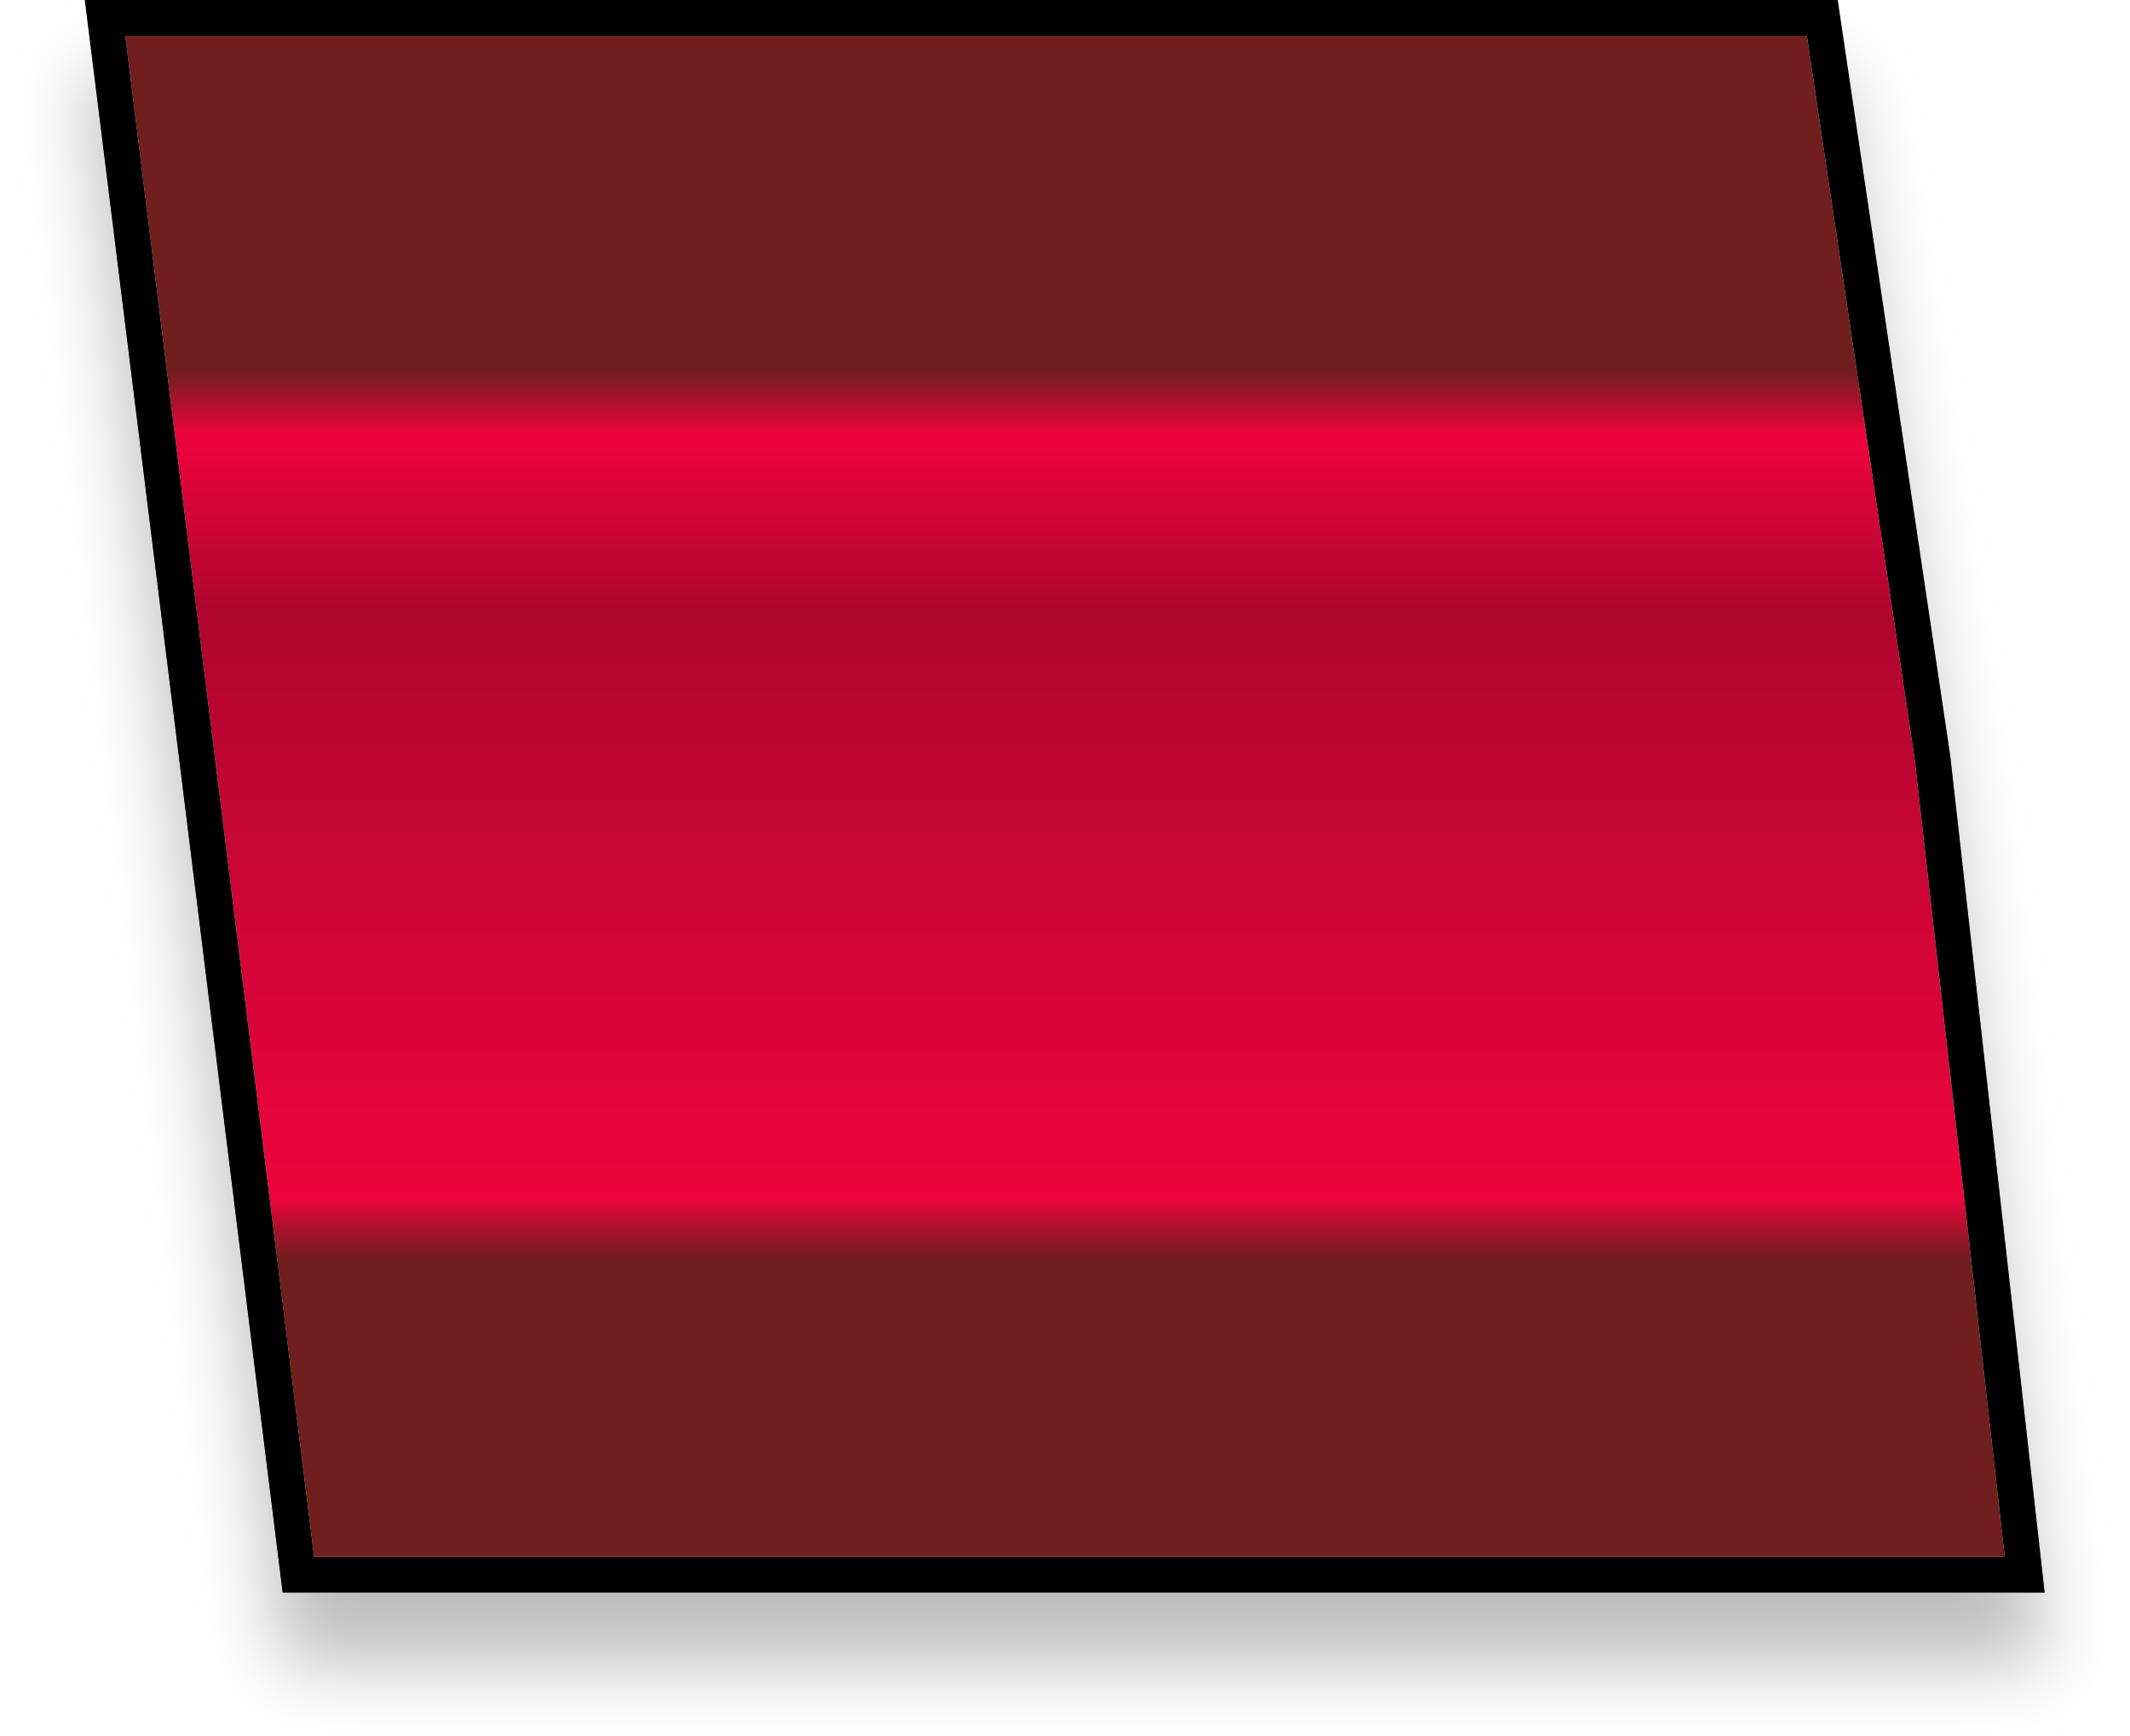
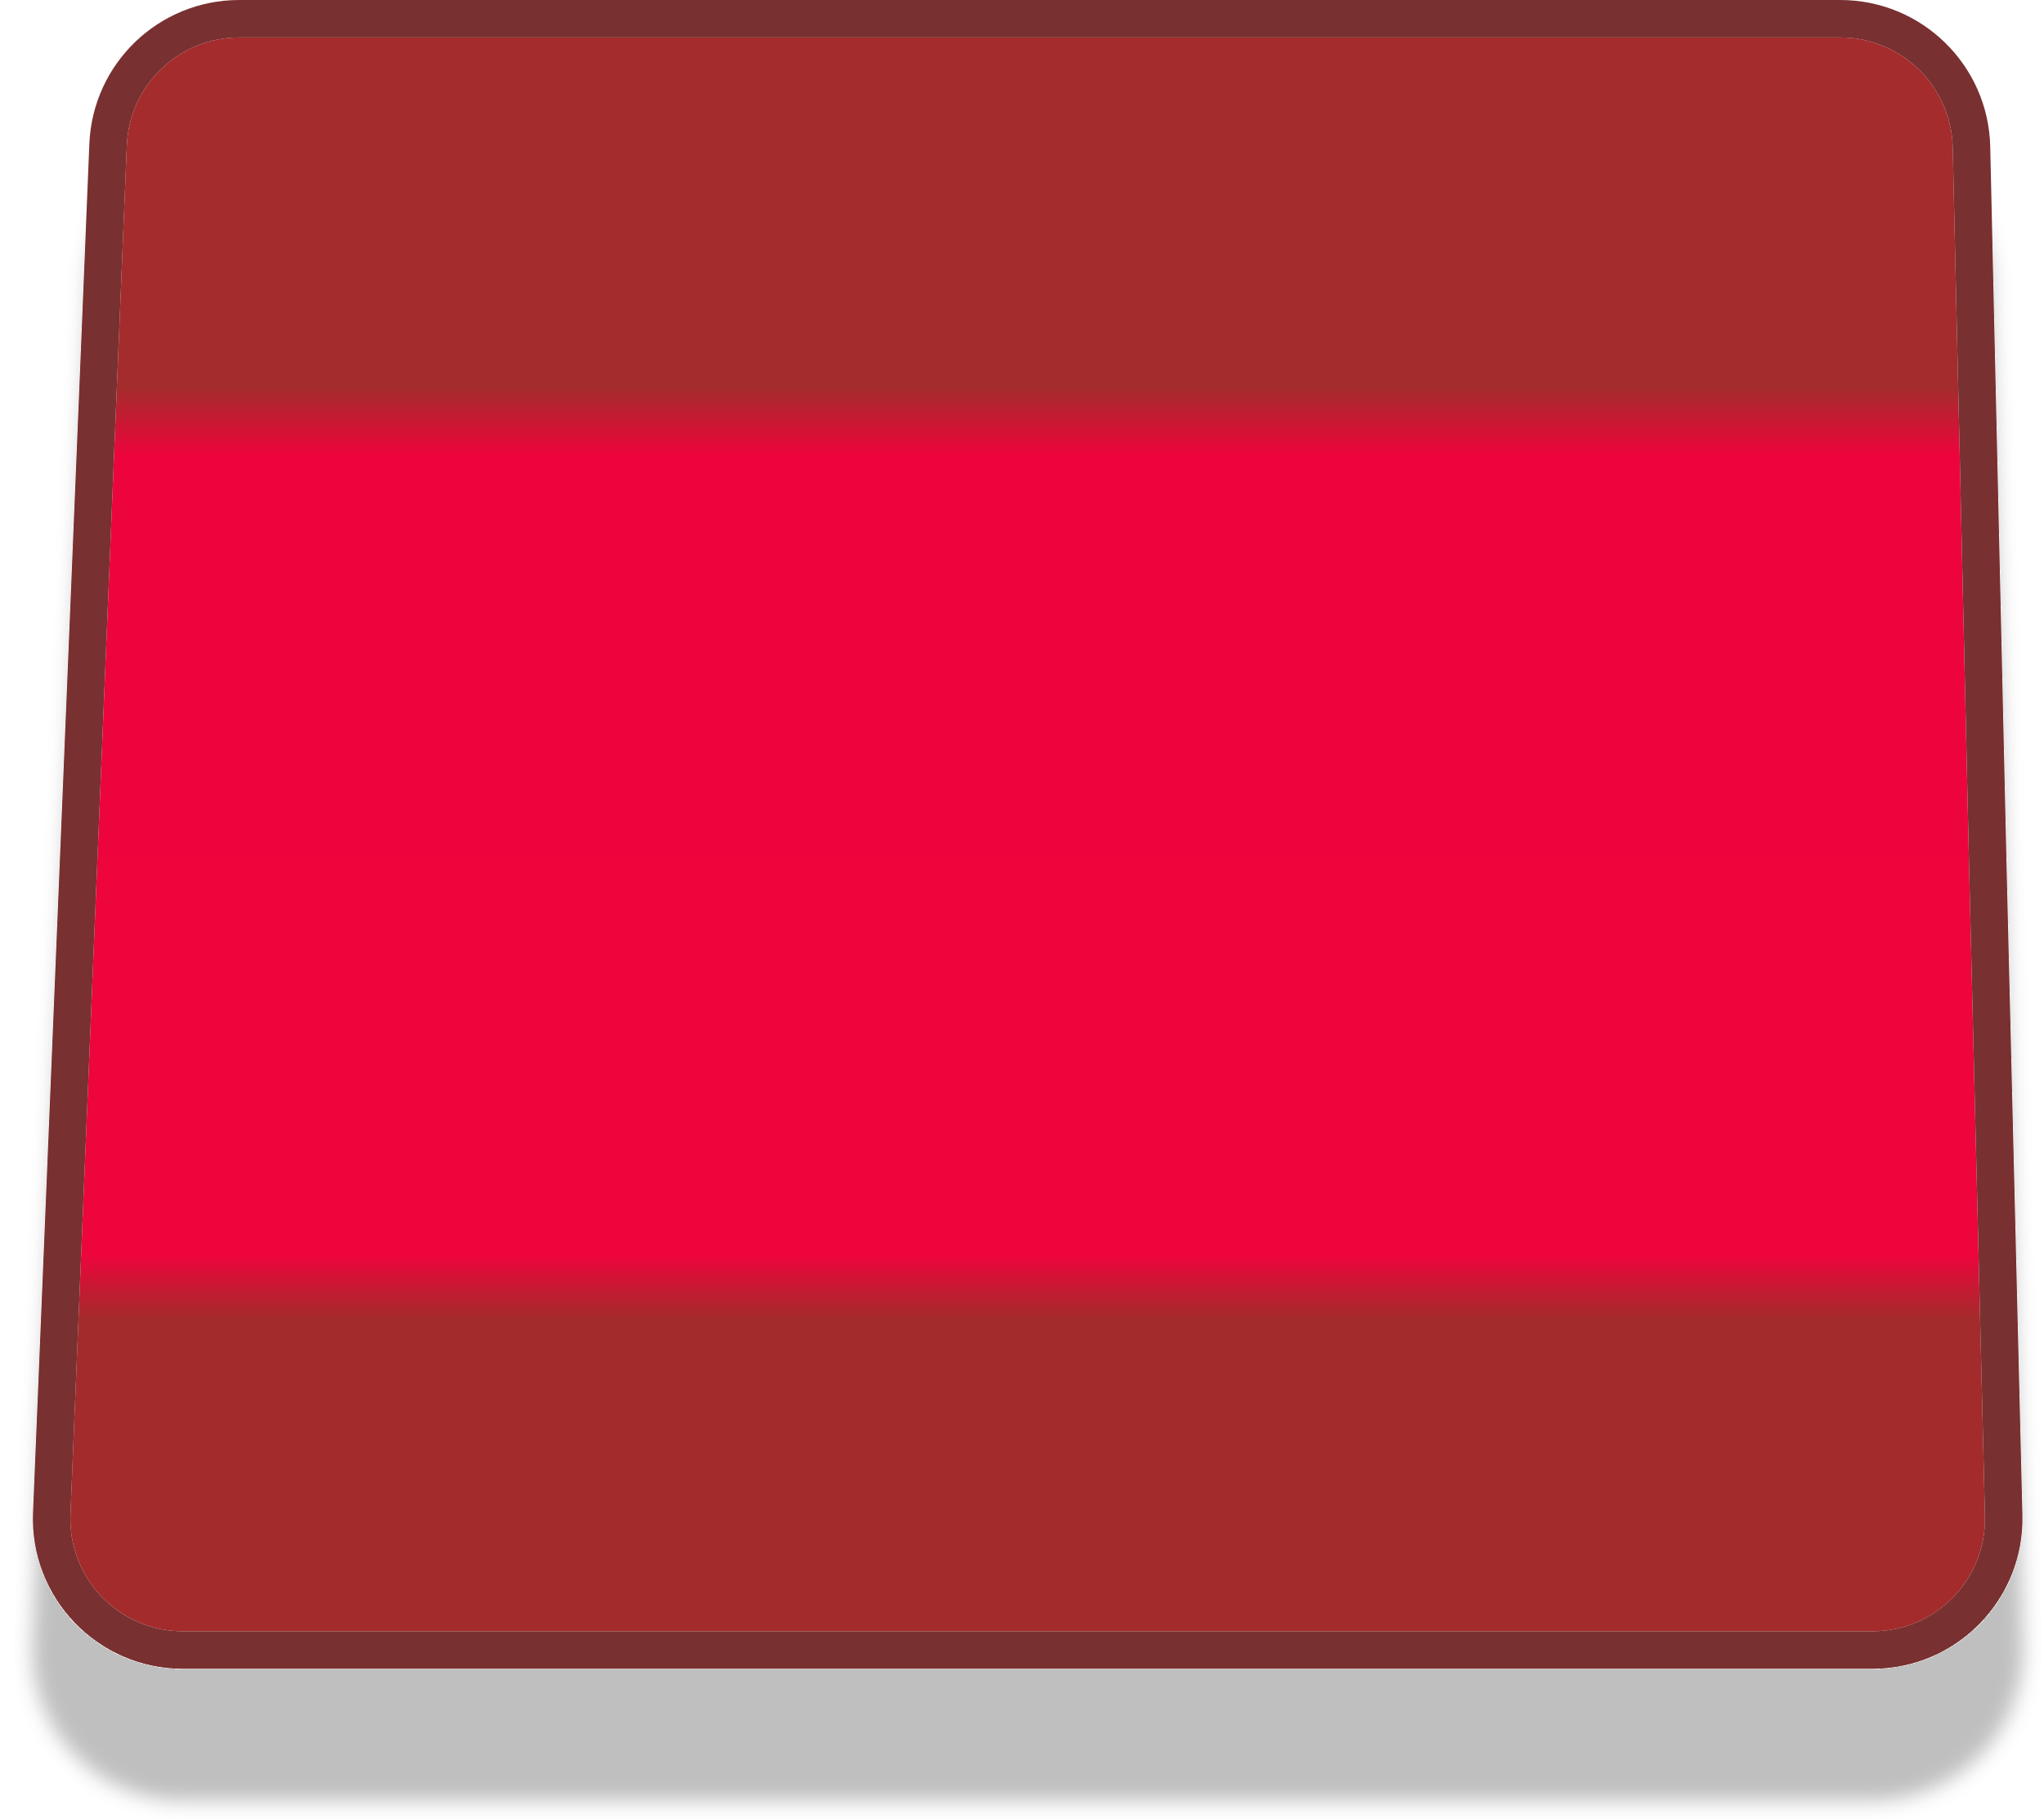
- <svg xmlns="http://www.w3.org/2000/svg" width="119" height="97" viewBox="0 0 119 97" fill="none">
+ <svg xmlns="http://www.w3.org/2000/svg" width="109" height="97" viewBox="0 0 109 97" fill="none">
  <g filter="url(#filter0_d_35_19)">
-     <path d="M7 2H100.947L106.976 42.476L112 87H17.55L7 2Z" fill="url(#paint0_linear_35_19)" />
-     <path d="M7 1H5.868L6.008 2.123L16.558 87.123L16.667 88H17.55H112H113.119L112.994 86.888L107.97 42.364L107.968 42.346L107.965 42.329L101.936 1.853L101.809 1H100.947H7Z" stroke="black" stroke-width="2" />
+     <path d="M6.763 7.753C6.895 4.538 9.54 2 12.758 2H98.135C101.395 2 104.059 4.604 104.133 7.864L105 46L105.85 80.854C105.932 84.224 103.223 87 99.852 87H9.752C6.342 87 3.617 84.161 3.757 80.753L6.763 7.753Z" fill="url(#paint0_linear_35_19)" />
+     <path d="M98.135 1H12.758C9.004 1 5.918 3.961 5.764 7.712L2.758 80.712C2.594 84.688 5.773 88 9.752 88H99.852C103.785 88 106.946 84.761 106.85 80.829L106 45.977L106 45.976L105.133 7.841C105.047 4.038 101.939 1 98.135 1Z" stroke="#793030" stroke-width="2" />
  </g>
  <defs>
-     <filter id="filter0_d_35_19" x="0.736" y="0" width="117.502" height="97" filterUnits="userSpaceOnUse" color-interpolation-filters="sRGB">
+     <filter id="filter0_d_35_19" x="0.752" y="0" width="108.1" height="97" filterUnits="userSpaceOnUse" color-interpolation-filters="sRGB">
      <feFlood flood-opacity="0" result="BackgroundImageFix" />
      <feColorMatrix in="SourceAlpha" type="matrix" values="0 0 0 0 0 0 0 0 0 0 0 0 0 0 0 0 0 0 127 0" result="hardAlpha" />
-       <feOffset dy="4" />
-       <feGaussianBlur stdDeviation="2" />
+       <feOffset dy="7" />
+       <feGaussianBlur stdDeviation="0.5" />
      <feComposite in2="hardAlpha" operator="out" />
      <feColorMatrix type="matrix" values="0 0 0 0 0 0 0 0 0 0 0 0 0 0 0 0 0 0 0.25 0" />
      <feBlend mode="normal" in2="BackgroundImageFix" result="effect1_dropShadow_35_19" />
      <feBlend mode="normal" in="SourceGraphic" in2="effect1_dropShadow_35_19" result="shape" />
    </filter>
-     <linearGradient id="paint0_linear_35_19" x1="59.249" y1="20.72" x2="59.249" y2="70.304" gradientUnits="userSpaceOnUse">
-       <stop stop-color="#701E1E" />
+     <linearGradient id="paint0_linear_35_19" x1="-252.201" y1="20.72" x2="-252.201" y2="70.304" gradientUnits="userSpaceOnUse">
+       <stop stop-color="#A52C2C" />
      <stop offset="0.073" stop-color="#EE043C" />
-       <stop offset="0.271" stop-color="#AE062E" />
      <stop offset="0.932" stop-color="#ED053C" />
-       <stop offset="1" stop-color="#701E1E" />
+       <stop offset="1" stop-color="#A42B2B" />
    </linearGradient>
  </defs>
</svg>
